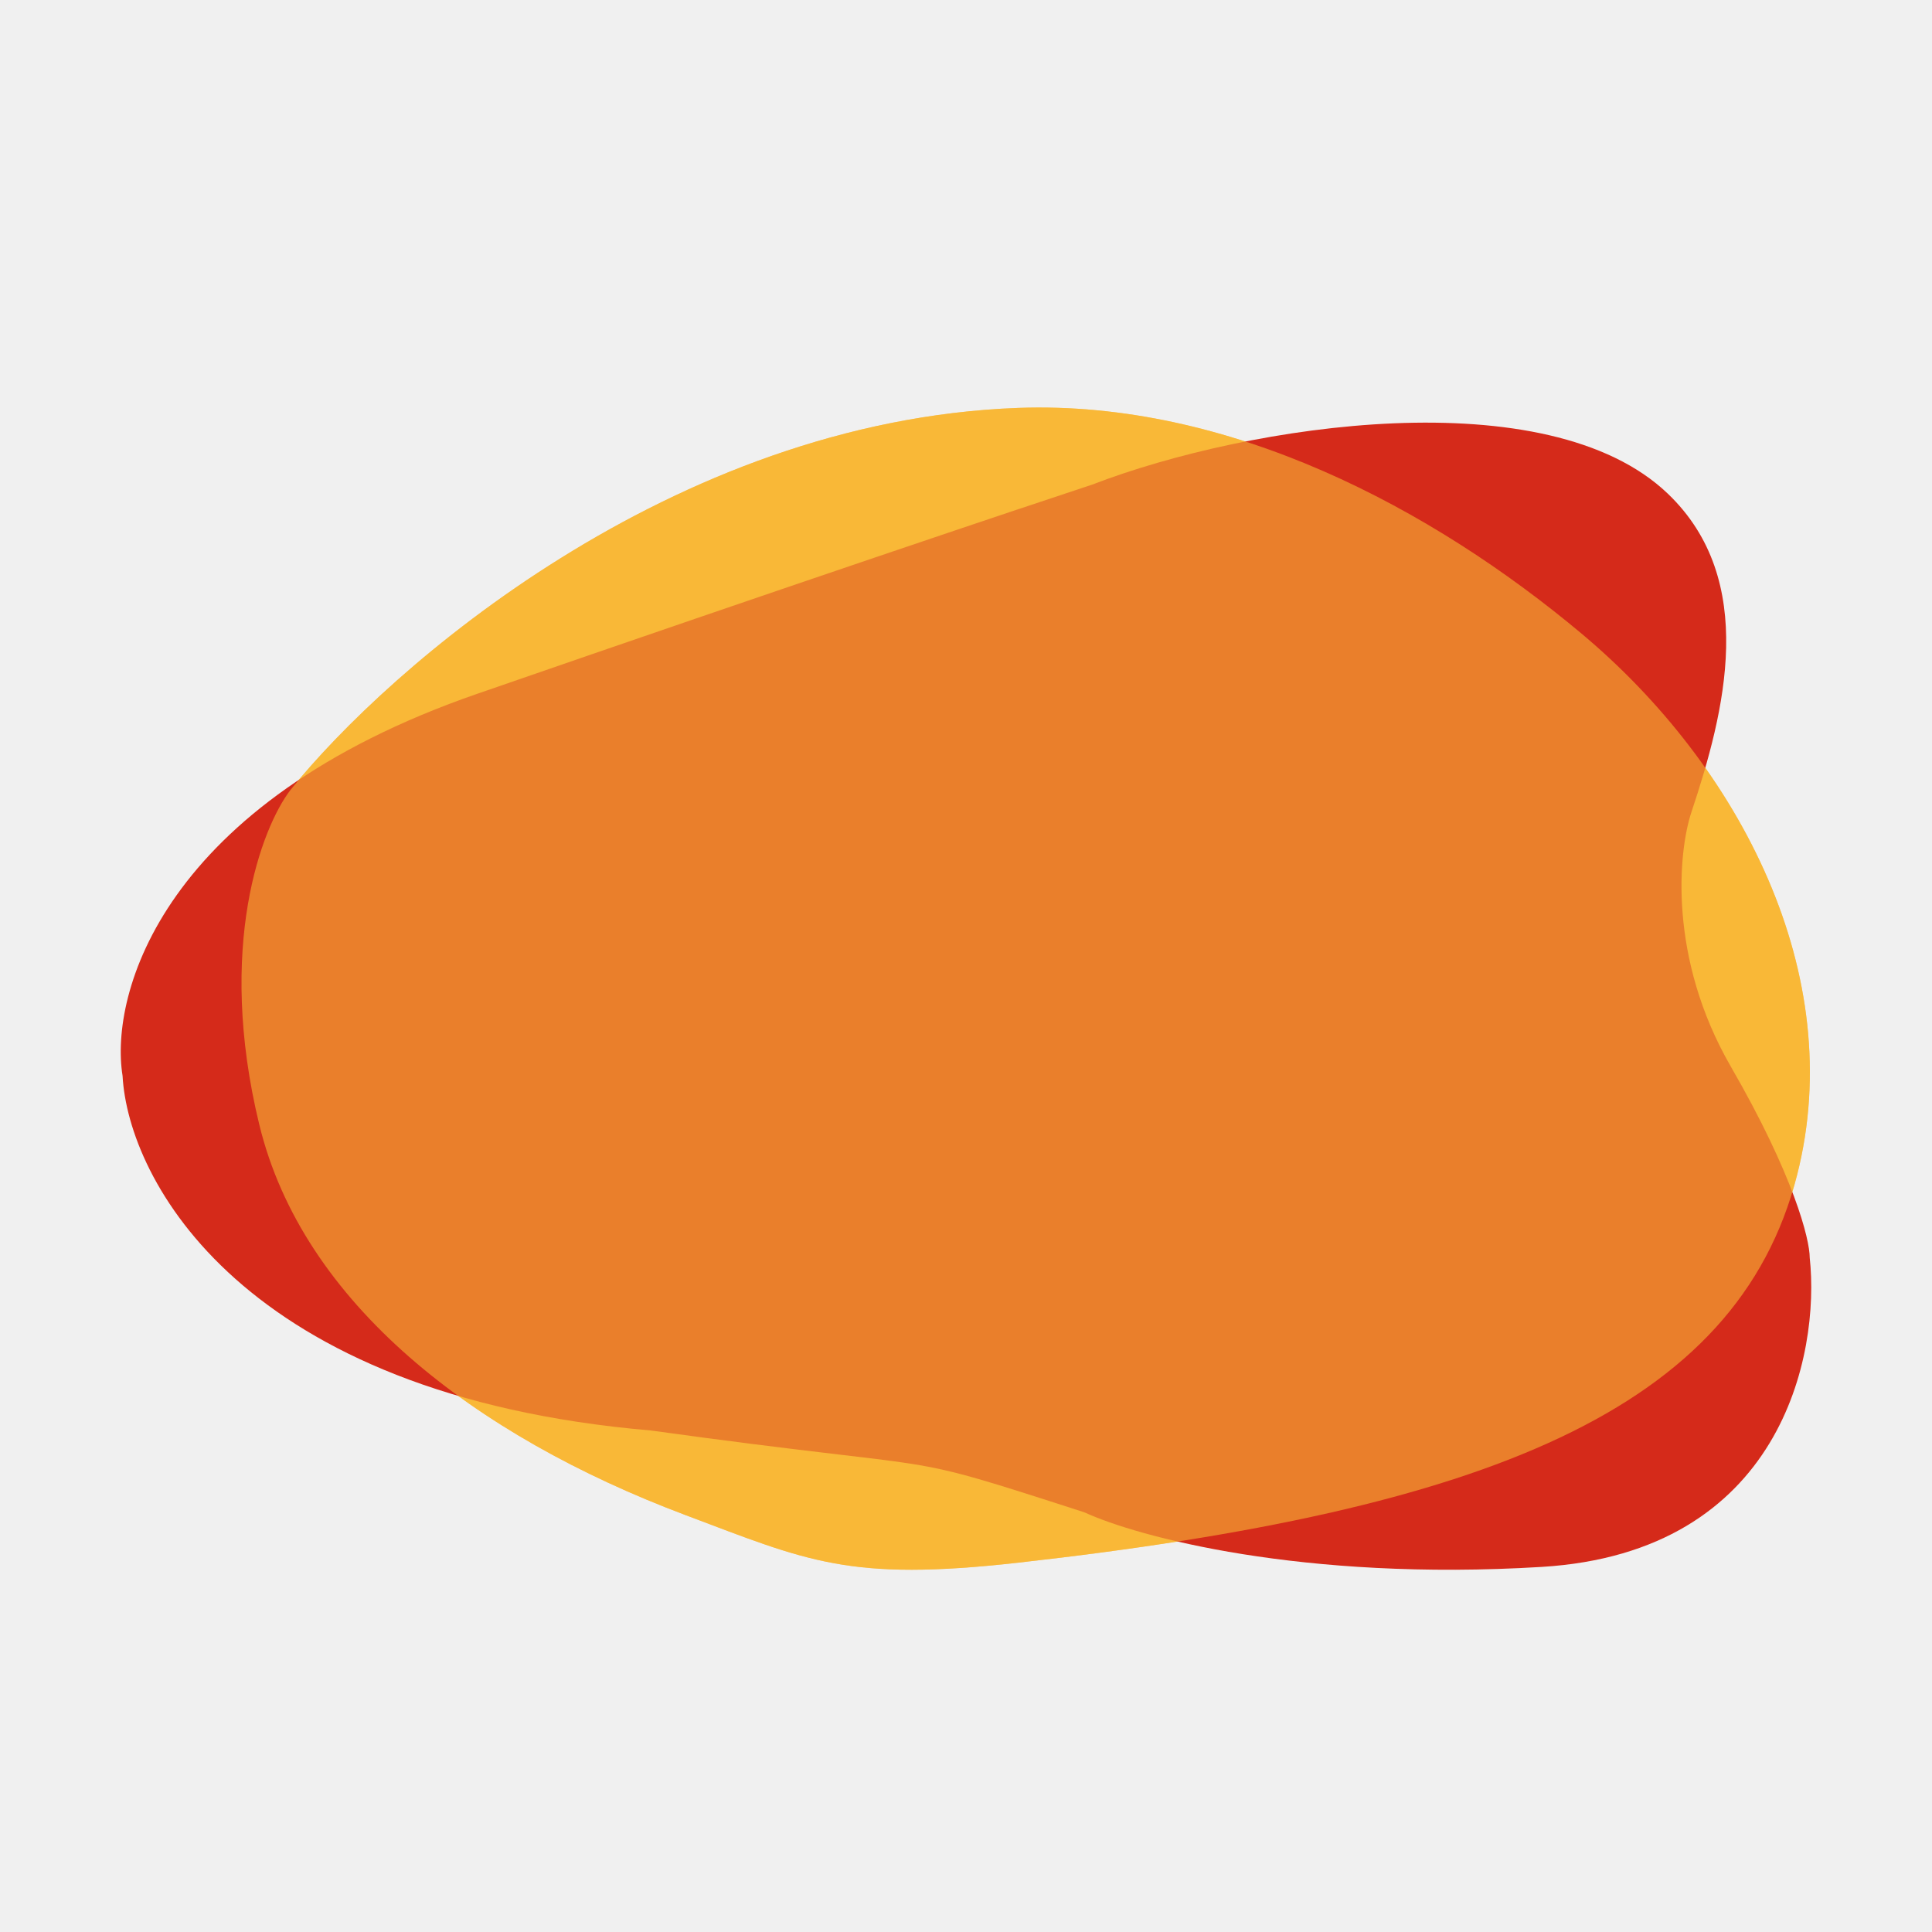
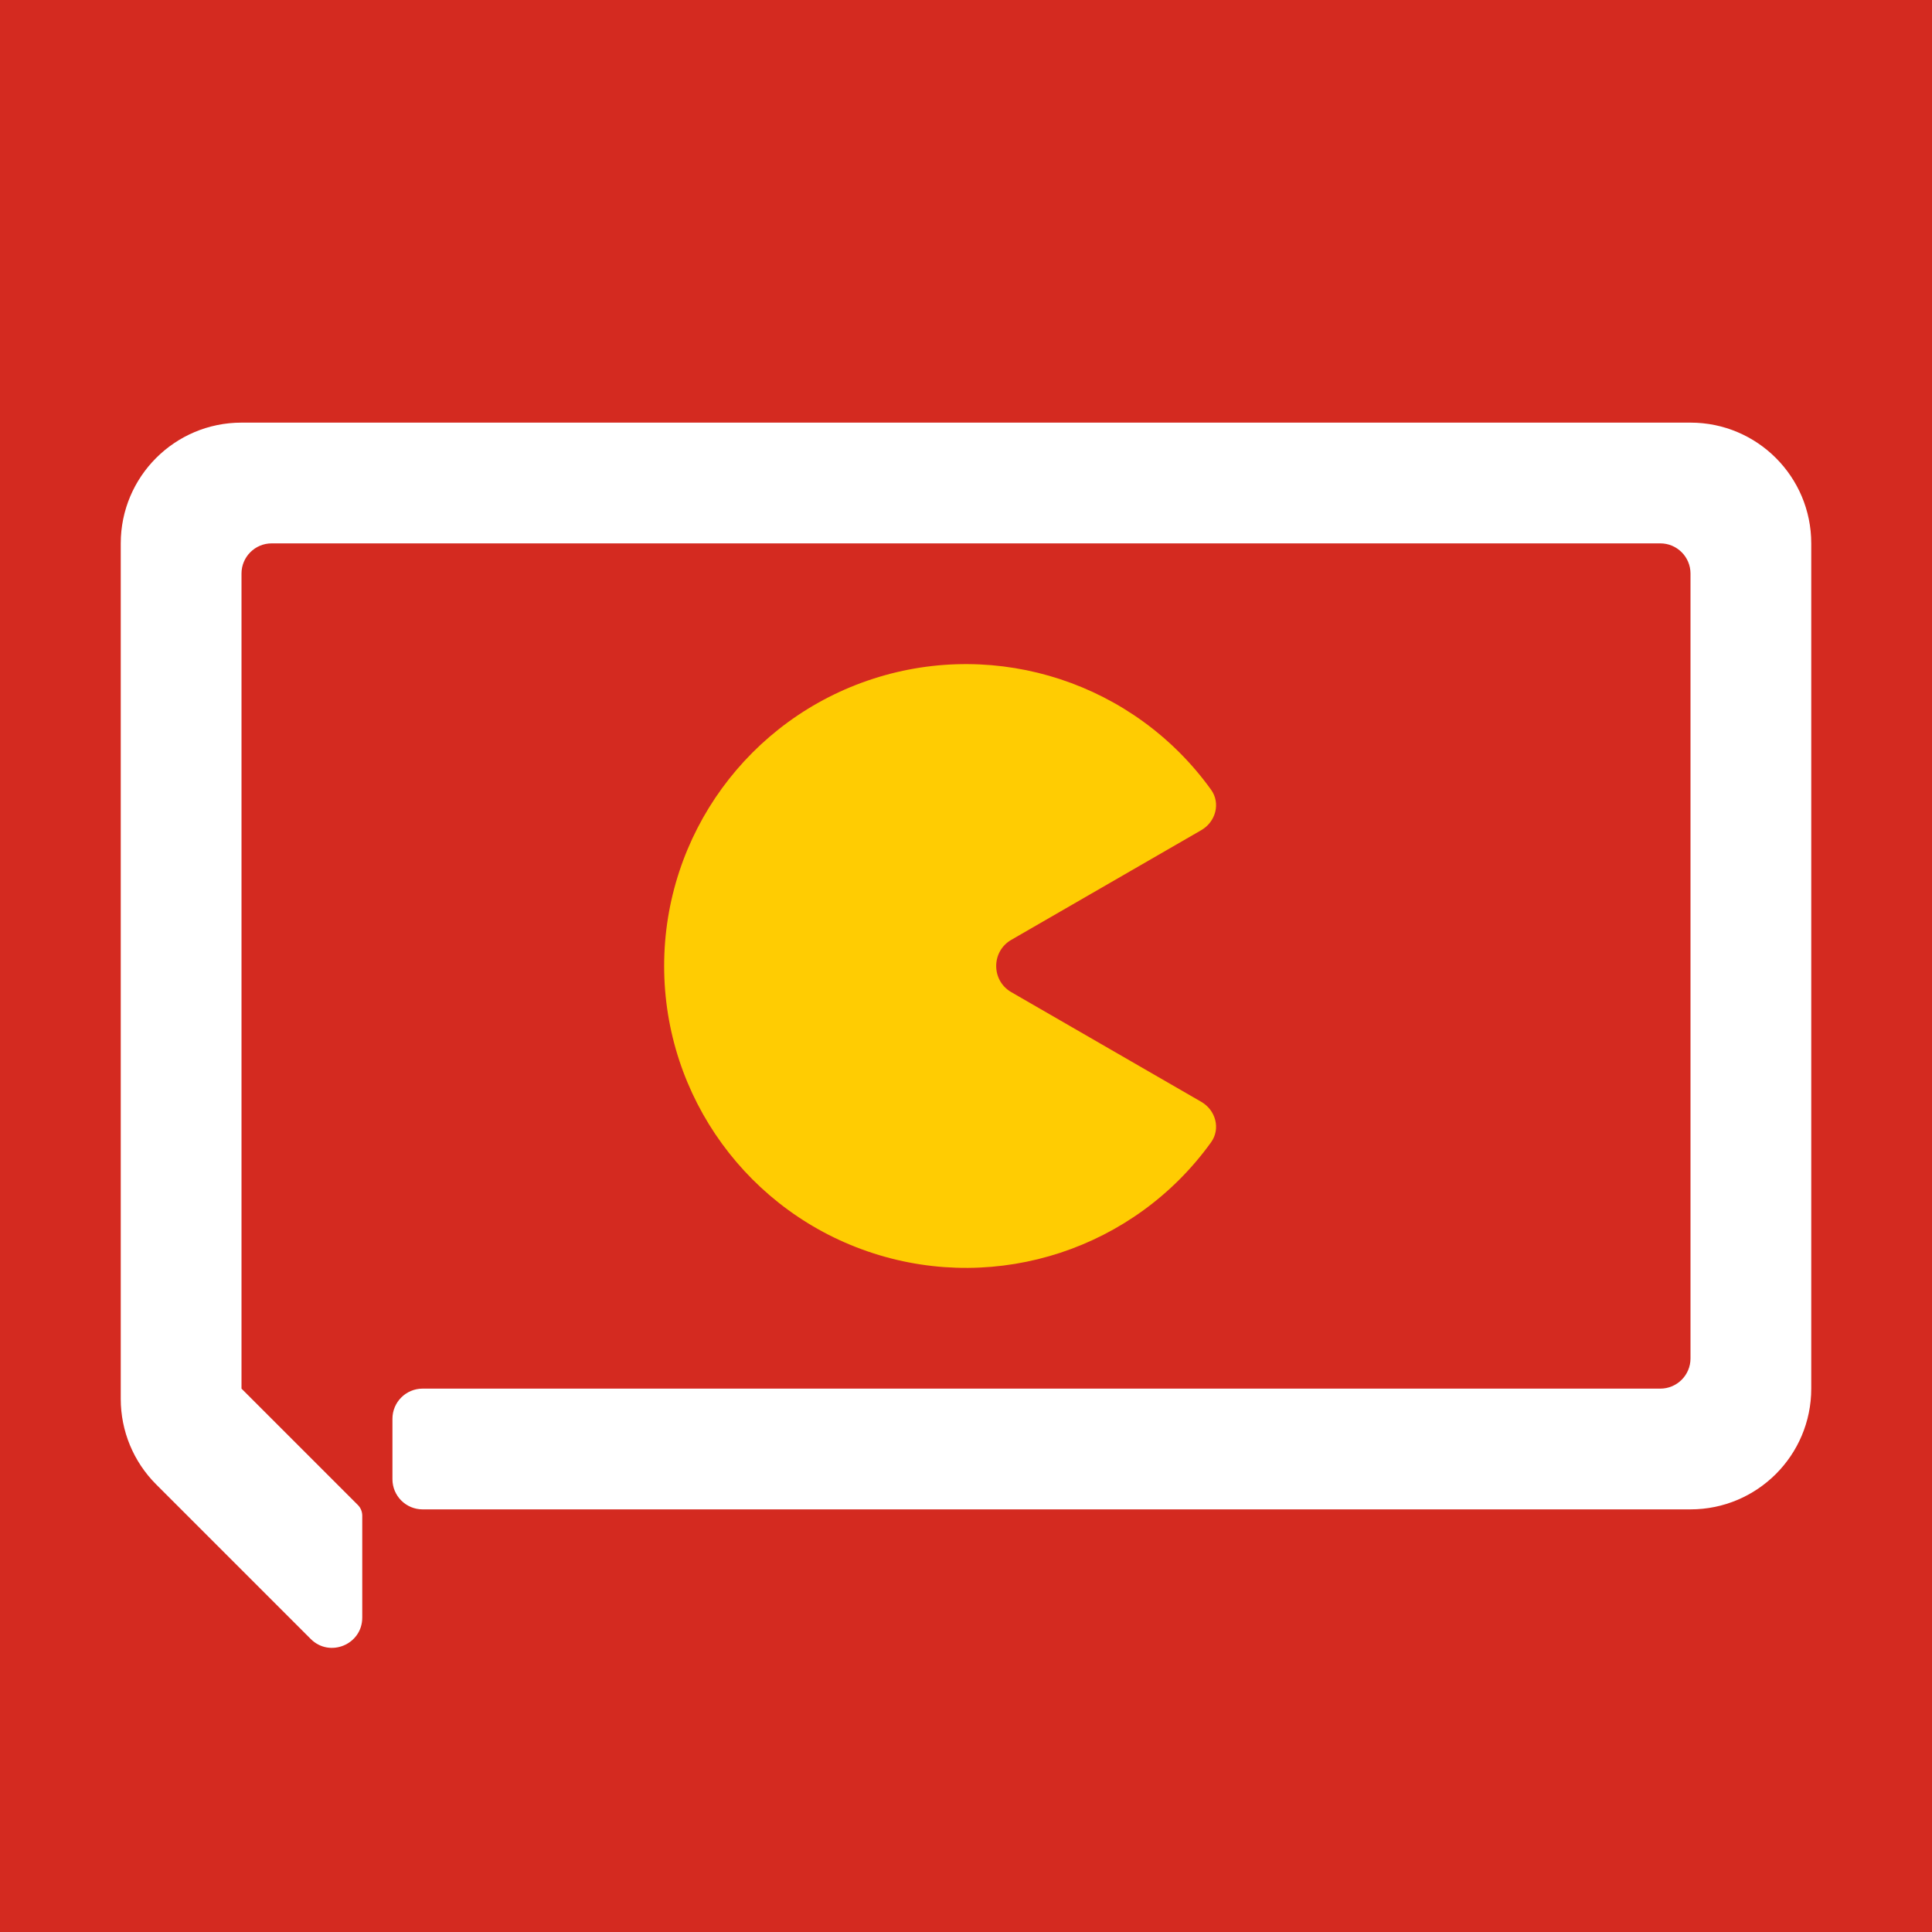
- <svg xmlns="http://www.w3.org/2000/svg" width="128" height="128" viewBox="0 0 128 128" fill="none">
-   <g clip-path="url(#a)">
-     <path fill="#f0f0f0" d="M0 0h128v128H0z" />
-     <path fill="#f0f0f0" d="M0 0h128v128H0z" />
-     <path fill="#f9b838" d="M17.18 74.513c2.871 11.82 14.194 20.579 28.208 25.855 8.138 3.063 10.842 4.423 22.054 3.165 30.933-3.468 47.639-10.078 51.619-25.683 3.39-13.294-3.786-27.098-14.31-35.898-9.86-8.246-23.294-15.44-37.309-14.926-22.977.844-41.714 17.236-48.211 25.327-1.88 2.462-4.924 10.341-2.052 22.16" />
-     <path fill="#d52a1a" d="M31.625 45.963C10.73 53.194 7.249 65.85 8.12 71.273c.37 6.865 7.89 21.178 34.996 23.5 20.894 2.892 15.67 1.205 28.728 5.423 3.483 1.607 14.417 4.58 30.296 3.616s18.455-14.06 17.759-20.488c0-1.206-1.045-5.424-5.224-12.655-4.178-7.23-3.482-14.261-2.611-16.872 2.21-6.629 4.436-15.345-1.567-21.09-7.951-7.61-27.684-4.62-38.13-.603-4.876 1.607-19.85 6.628-40.742 13.86" />
-     <path fill="#f9b838" fill-opacity=".6" d="M17.18 74.513c2.871 11.82 14.194 20.579 28.208 25.855 8.138 3.063 10.842 4.423 22.054 3.165 30.933-3.468 47.639-10.078 51.619-25.683 3.39-13.294-3.786-27.098-14.31-35.898-9.86-8.246-23.294-15.44-37.309-14.926-22.977.844-41.714 17.236-48.211 25.327-1.88 2.462-4.924 10.341-2.052 22.16" />
-     <path fill="#f0f0f0" d="M0 0h128v128H0z" />
-     <path fill="#f9b838" d="M17.18 74.513c2.871 11.82 14.194 20.579 28.208 25.855 8.138 3.063 10.842 4.423 22.054 3.165 30.933-3.468 47.639-10.078 51.619-25.683 3.39-13.294-3.786-27.098-14.31-35.898-9.86-8.246-23.294-15.44-37.309-14.926-22.977.844-41.714 17.236-48.211 25.327-1.88 2.462-4.924 10.341-2.052 22.16" />
-     <path fill="#d52a1a" d="M31.625 45.963C10.73 53.194 7.249 65.85 8.12 71.273c.37 6.865 7.89 21.178 34.996 23.5 20.894 2.892 15.67 1.205 28.728 5.423 3.483 1.607 14.417 4.58 30.296 3.616s18.455-14.06 17.759-20.488c0-1.206-1.045-5.424-5.224-12.655-4.178-7.23-3.482-14.261-2.611-16.872 2.21-6.629 4.436-15.345-1.567-21.09-7.951-7.61-27.684-4.62-38.13-.603-4.876 1.607-19.85 6.628-40.742 13.86" />
-     <path fill="#f9b838" fill-opacity=".6" d="M17.18 74.513c2.871 11.82 14.194 20.579 28.208 25.855 8.138 3.063 10.842 4.423 22.054 3.165 30.933-3.468 47.639-10.078 51.619-25.683 3.39-13.294-3.786-27.098-14.31-35.898-9.86-8.246-23.294-15.44-37.309-14.926-22.977.844-41.714 17.236-48.211 25.327-1.88 2.462-4.924 10.341-2.052 22.16" />
-   </g>
-   <defs>
-     <clipPath id="a">
-       <path fill="#fff" d="M0 0h128v128H0z" />
-     </clipPath>
-   </defs>
+ <svg xmlns="http://www.w3.org/2000/svg" width="128" height="128" viewBox="0 0 128 128">
+   <path fill="#d42a20" d="M0 0h128v128H0z" />
+   <path fill="#fff" d="M20.586 108.586c1.26 1.26 3.414.367 3.414-1.414v-6.758a1 1 0 0 0-.293-.707L16 92V38a2 2 0 0 1 2-2h92a2 2 0 0 1 2 2v52a2 2 0 0 1-2 2H28a2 2 0 0 0-2 2v4a2 2 0 0 0 2 2h84a8 8 0 0 0 8-8V36a8 8 0 0 0-8-8H16a8 8 0 0 0-8 8v56.686a8 8 0 0 0 2.343 5.657z" />
+   <path fill="#ffcc02" d="M79.589 73c.956.552 1.292 1.783.647 2.68a20 20 0 1 1 0-23.36c.645.897.309 2.128-.648 2.68L67 62.268c-1.333.77-1.333 2.694 0 3.464z" />
</svg>
